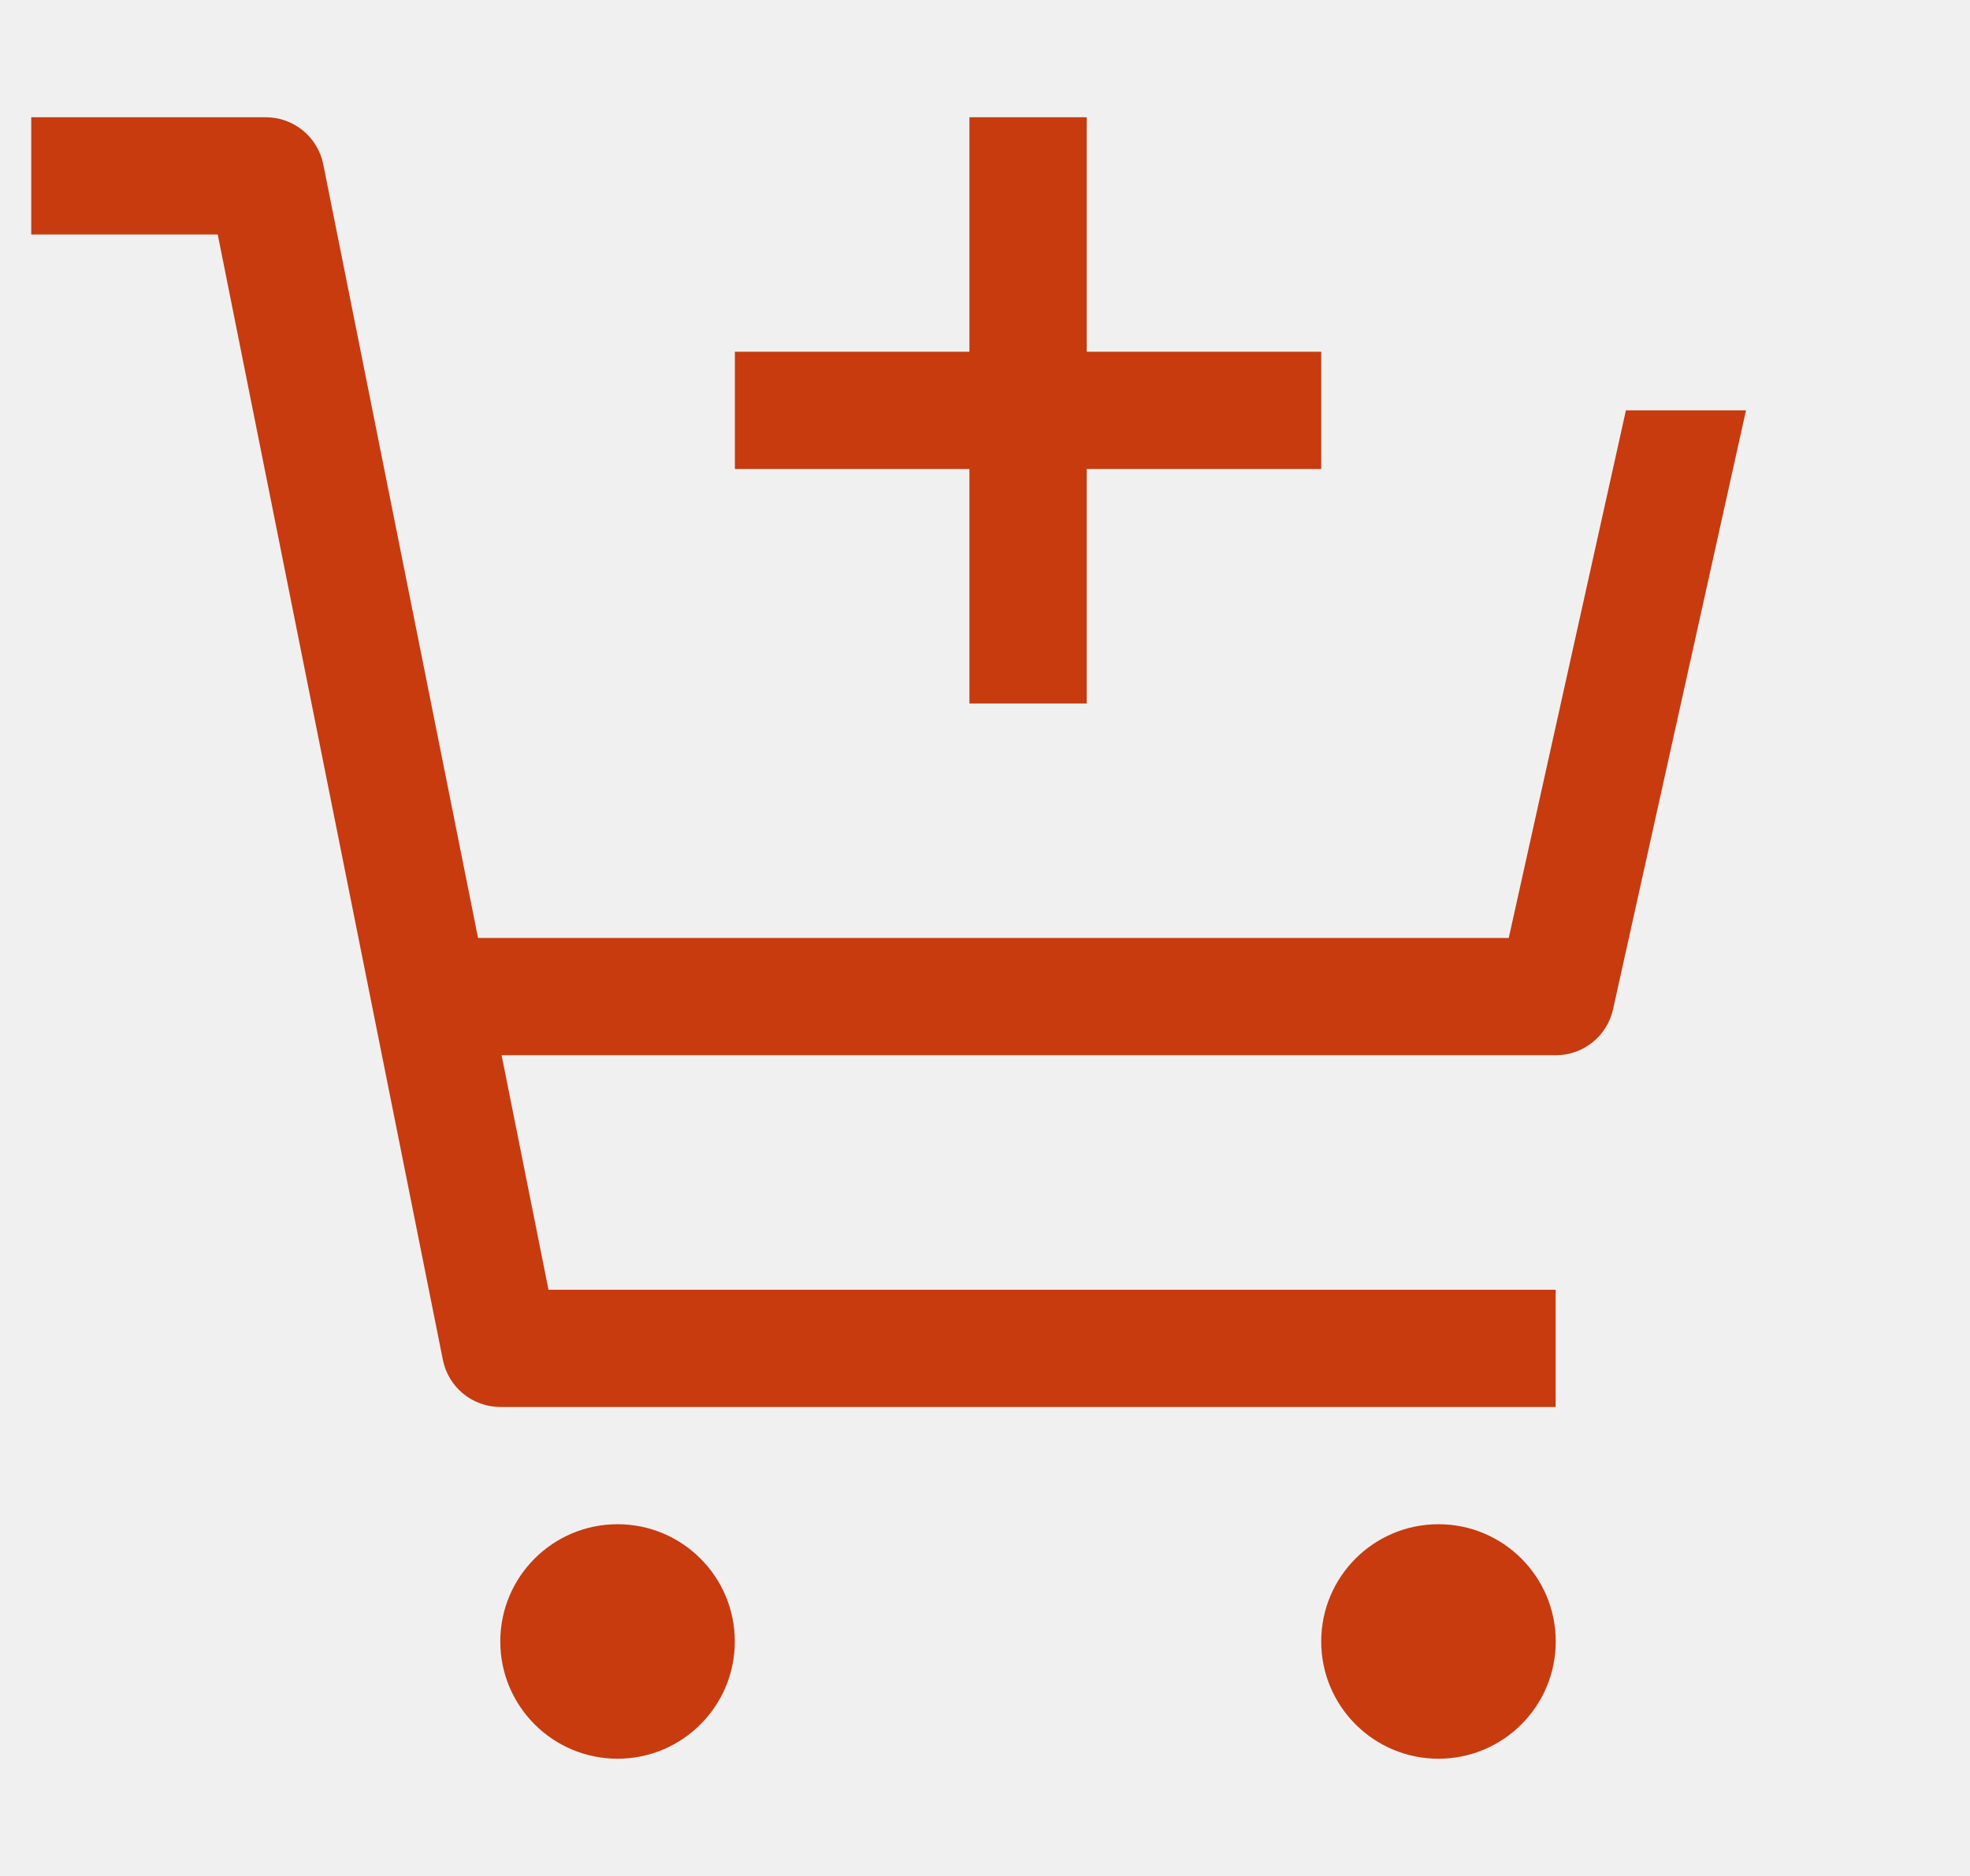
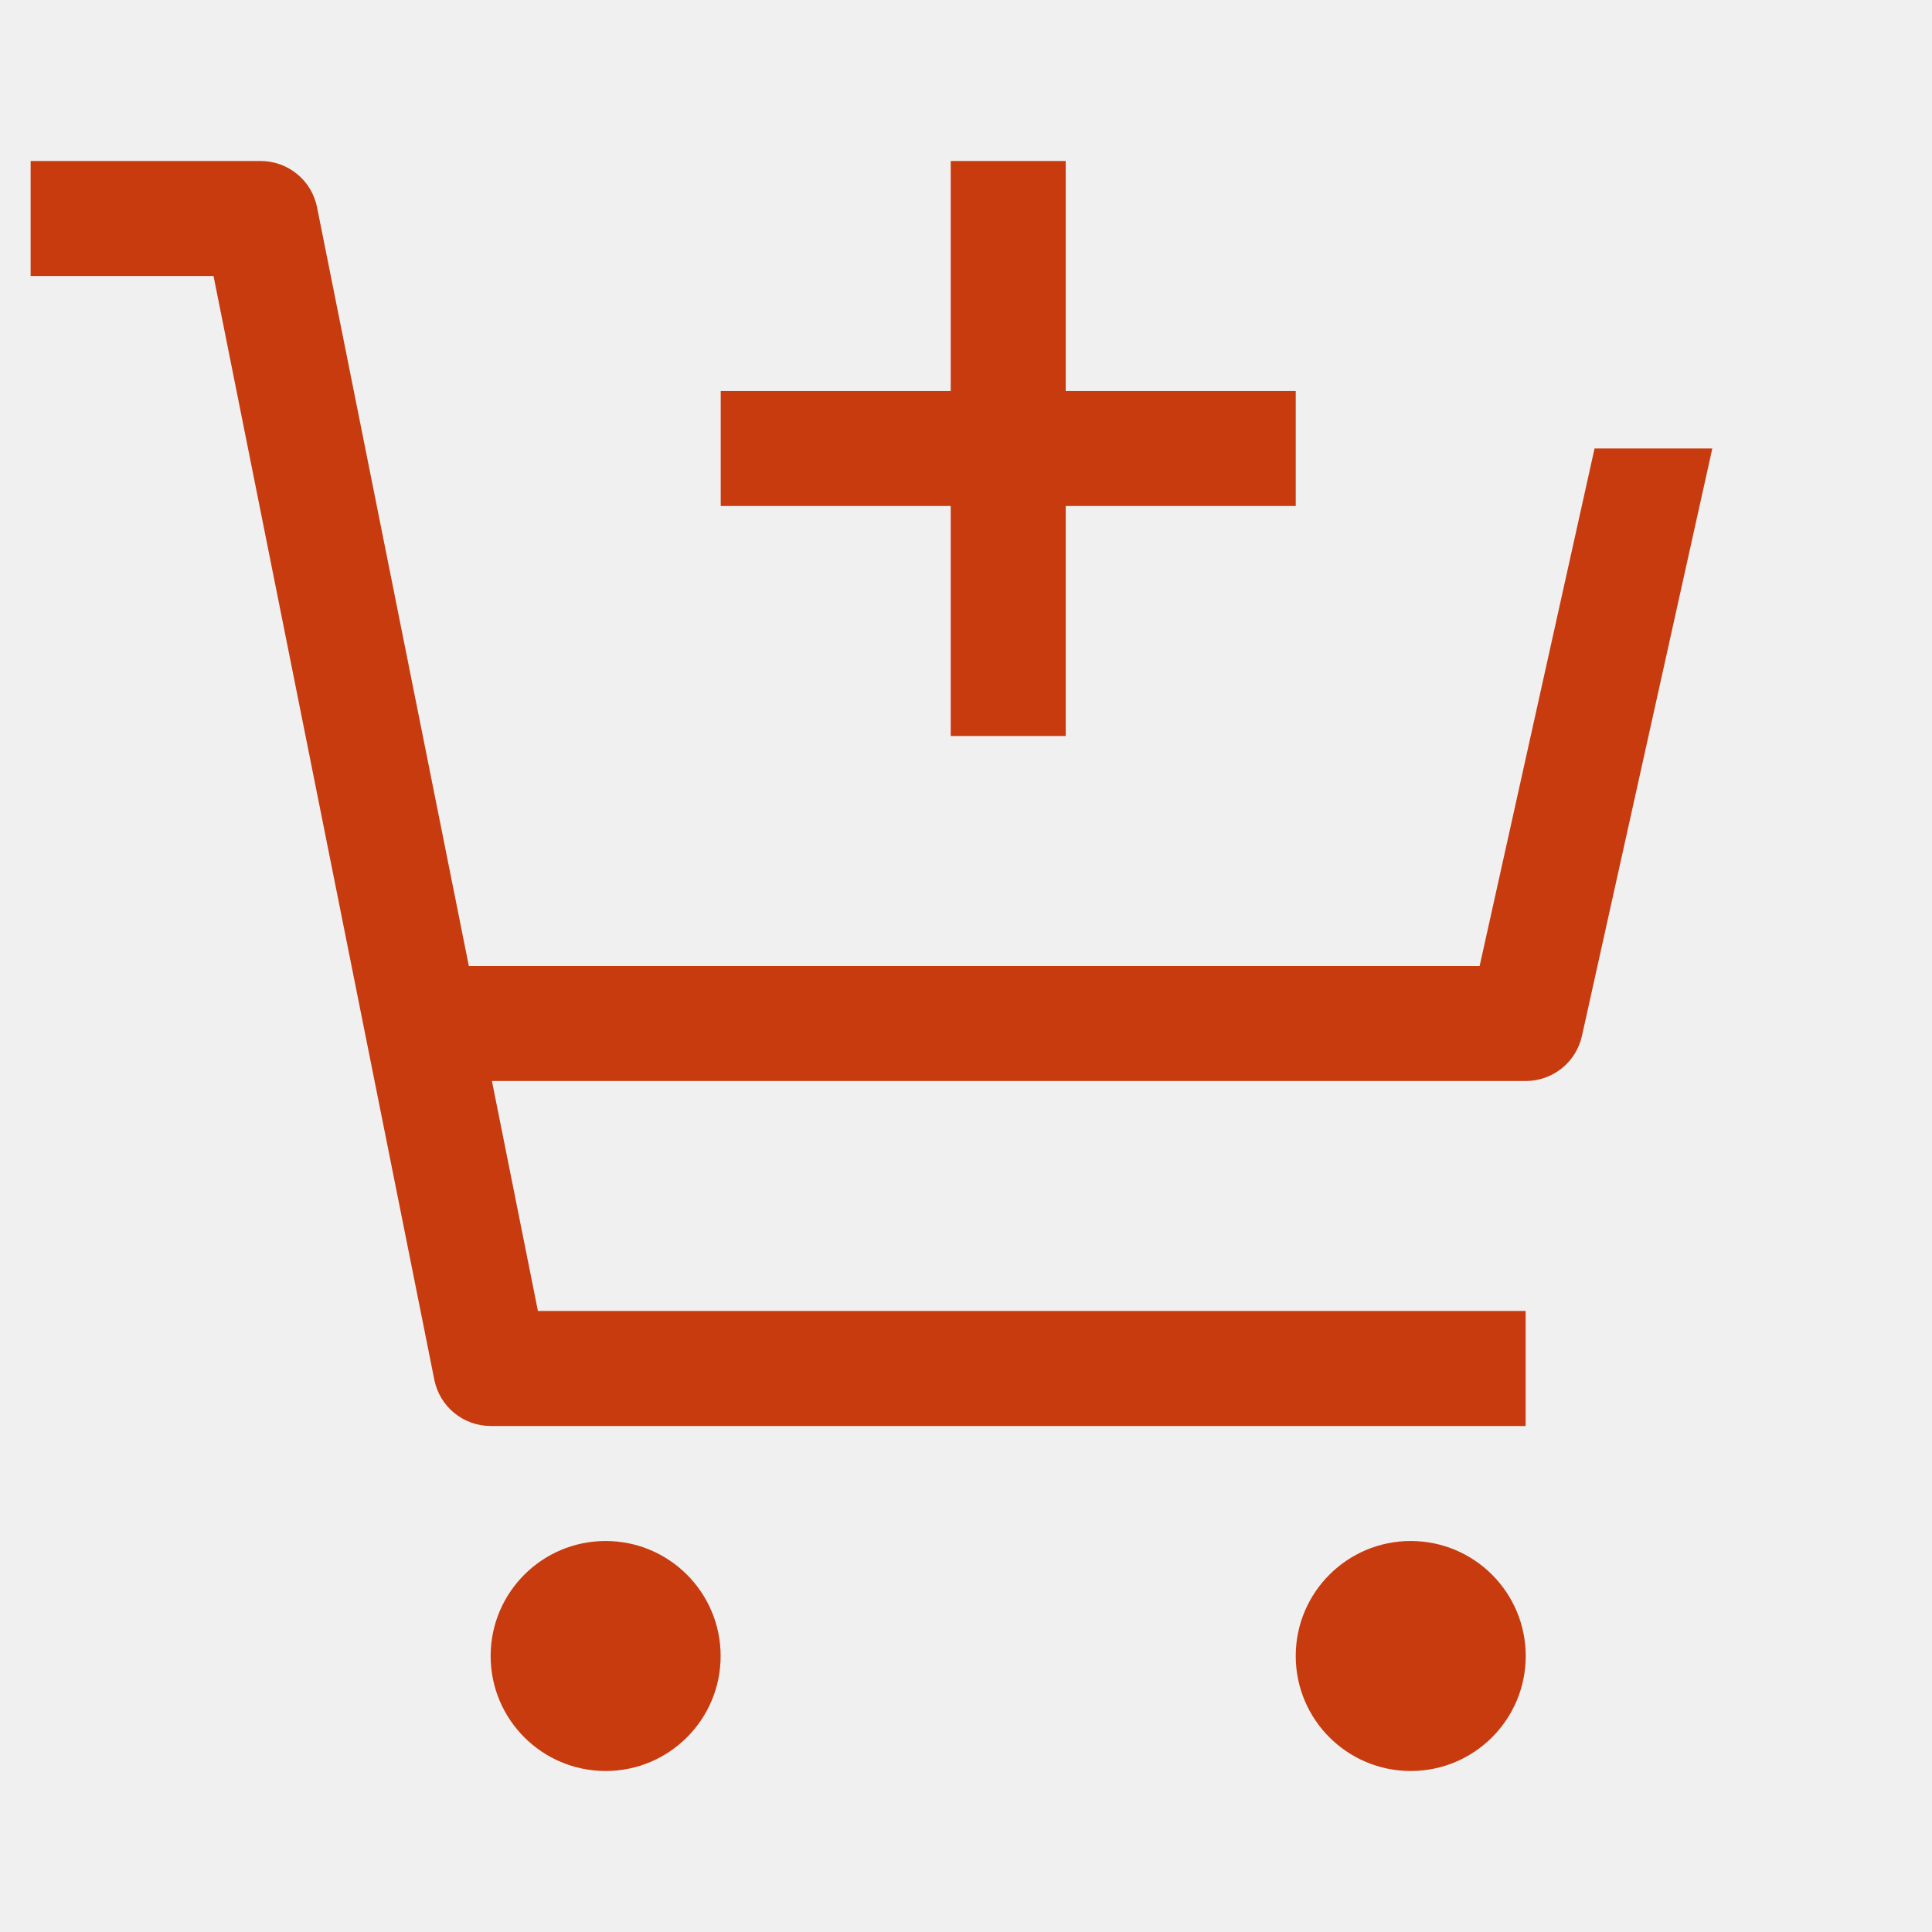
- <svg xmlns="http://www.w3.org/2000/svg" width="21" height="20" fill="none" viewBox="0 0 21 20">
+ <svg xmlns="http://www.w3.org/2000/svg" width="20" height="20" fill="none" viewBox="0 0 21 20">
  <g fill="#C73B0F" clip-path="url(#a)">
    <path d="M6.583 18.75a1.25 1.25 0 1 0 0-2.5 1.25 1.25 0 0 0 0 2.5ZM15.334 18.75a1.25 1.25 0 1 0 0-2.5 1.25 1.25 0 0 0 0 2.5ZM3.446 1.752a.625.625 0 0 0-.613-.502h-2.5V2.5h1.988l2.4 11.998a.625.625 0 0 0 .612.502h11.25v-1.25H5.847l-.5-2.5h11.238a.625.625 0 0 0 .61-.49l1.417-6.385h-1.28L16.083 10H5.096l-1.65-8.248Z" />
    <path d="M11.584 3.75v-2.5h-1.25v2.5h-2.5V5h2.5v2.5h1.25V5h2.5V3.75h-2.5Z" />
  </g>
  <defs>
    <clipPath id="a">
      <path fill="#fff" d="M.333 0h20v20h-20z" />
    </clipPath>
  </defs>
</svg>
